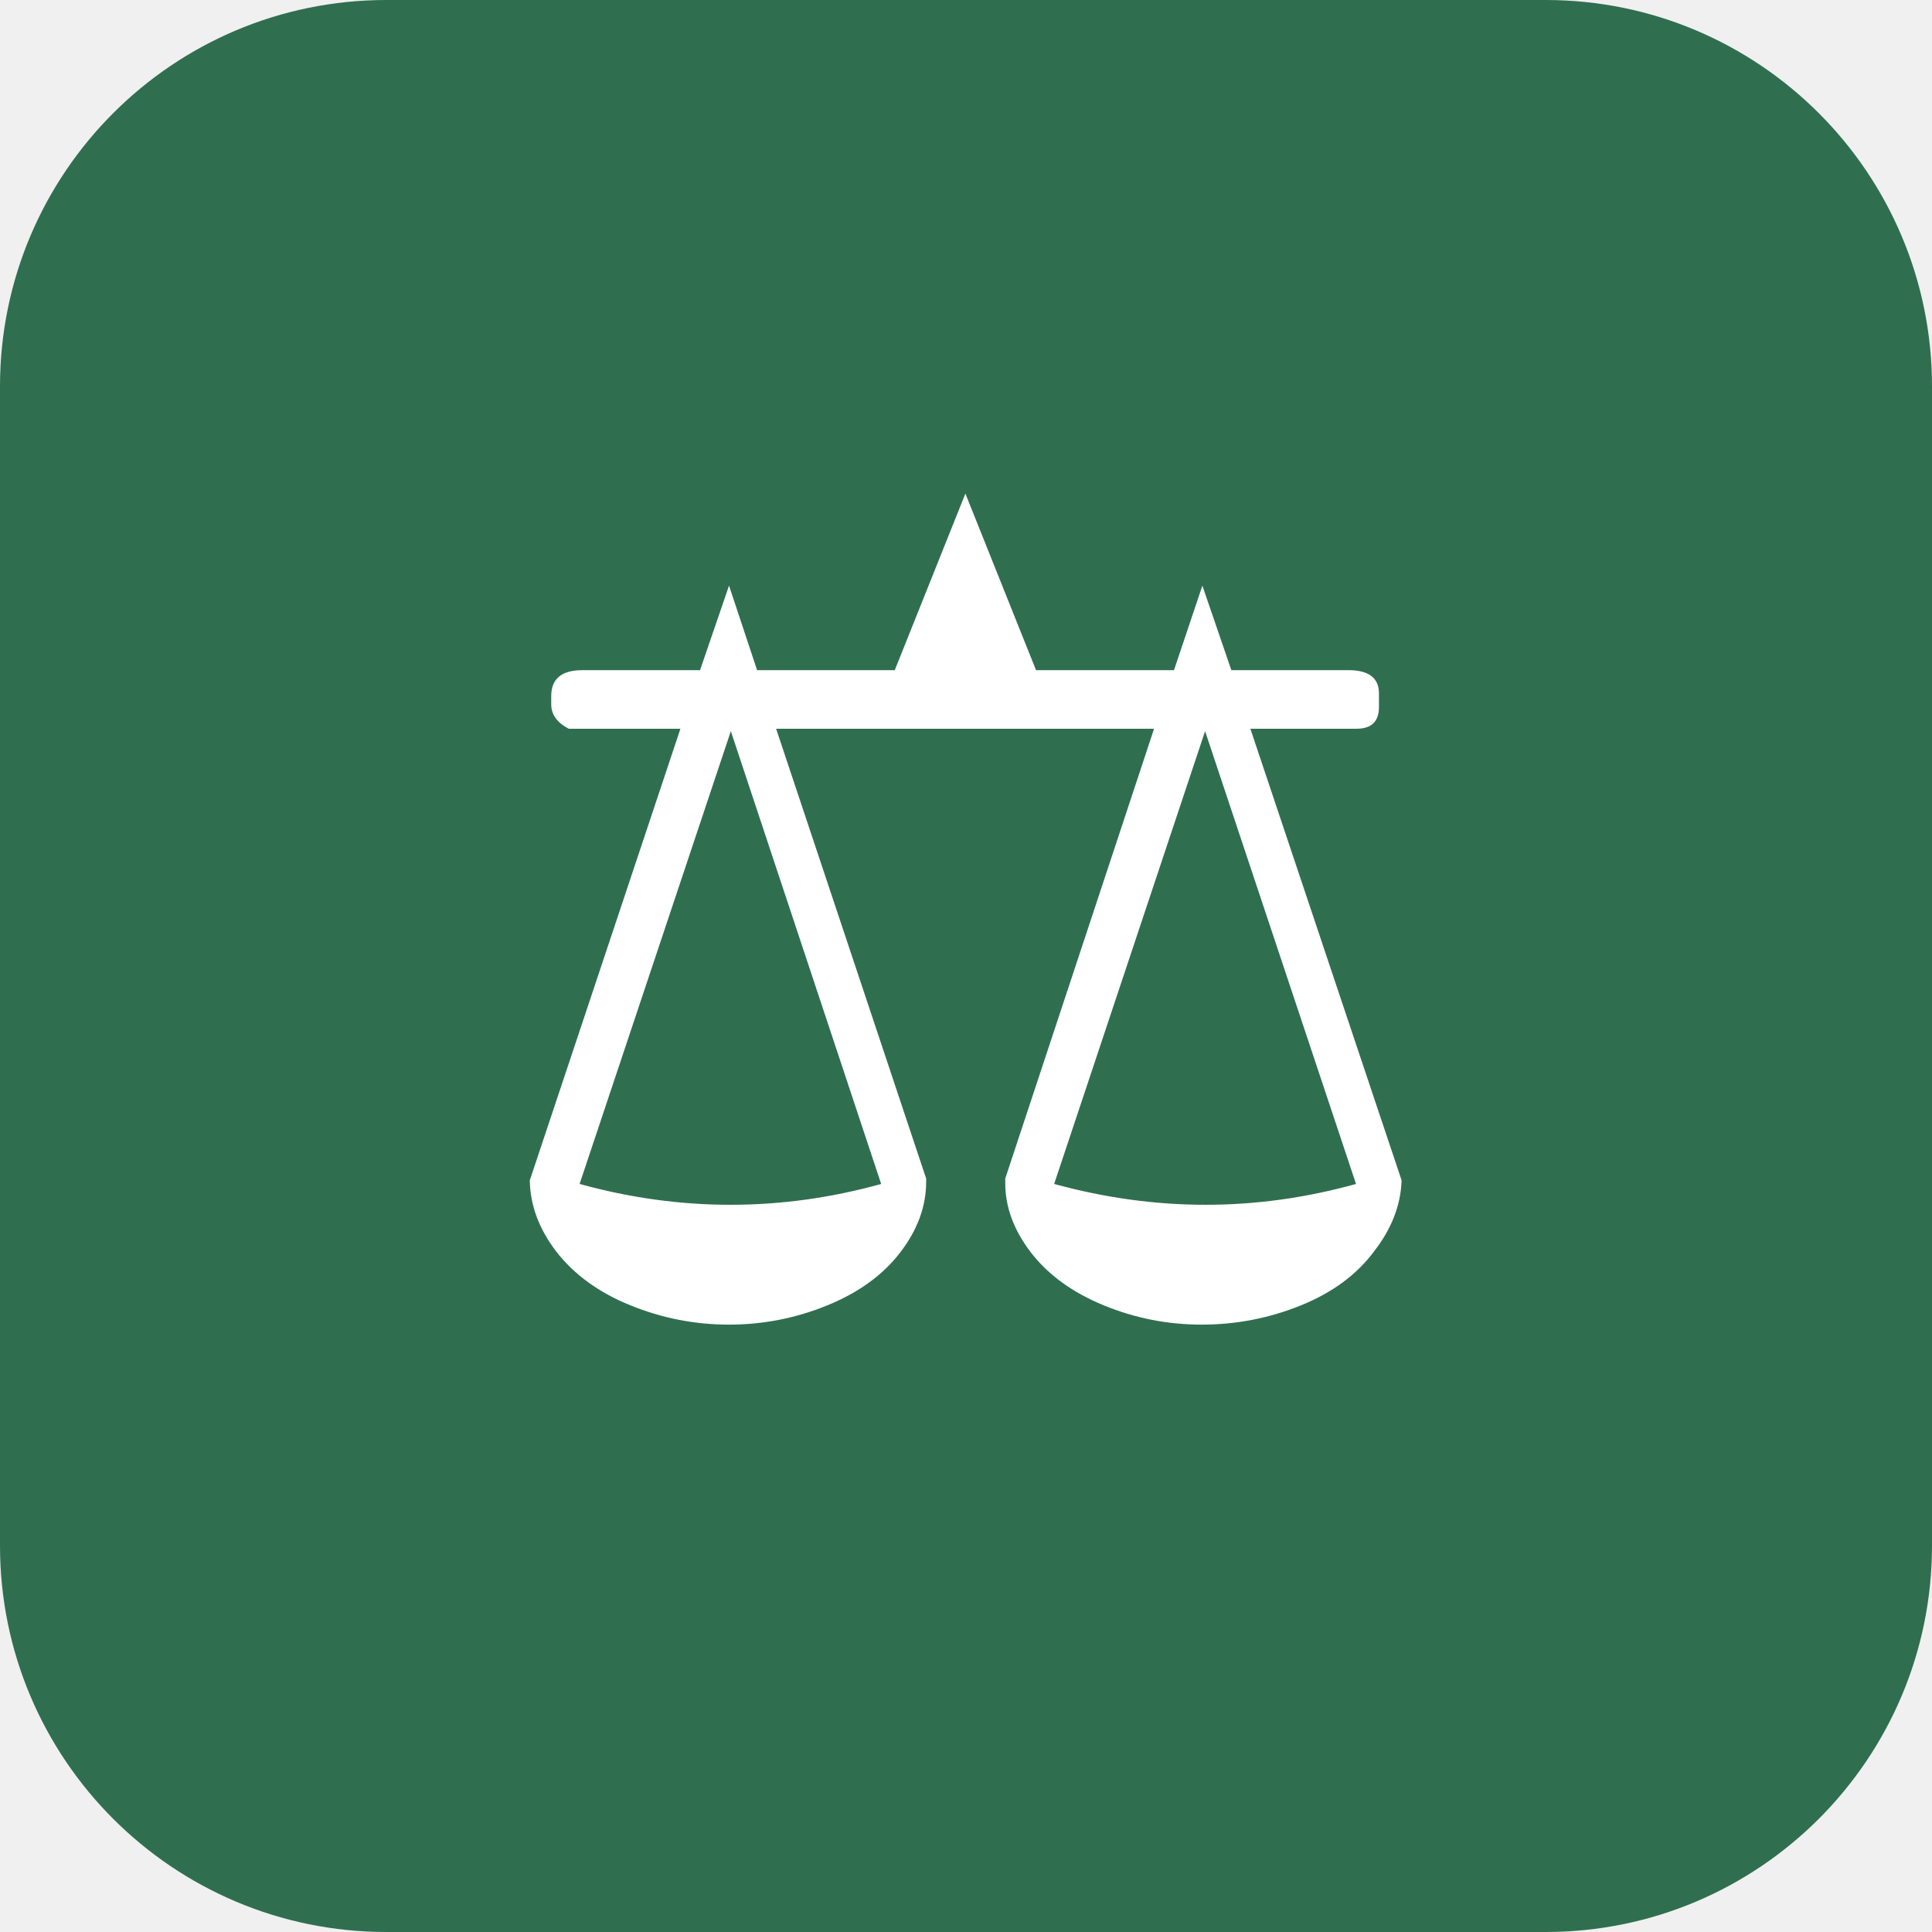
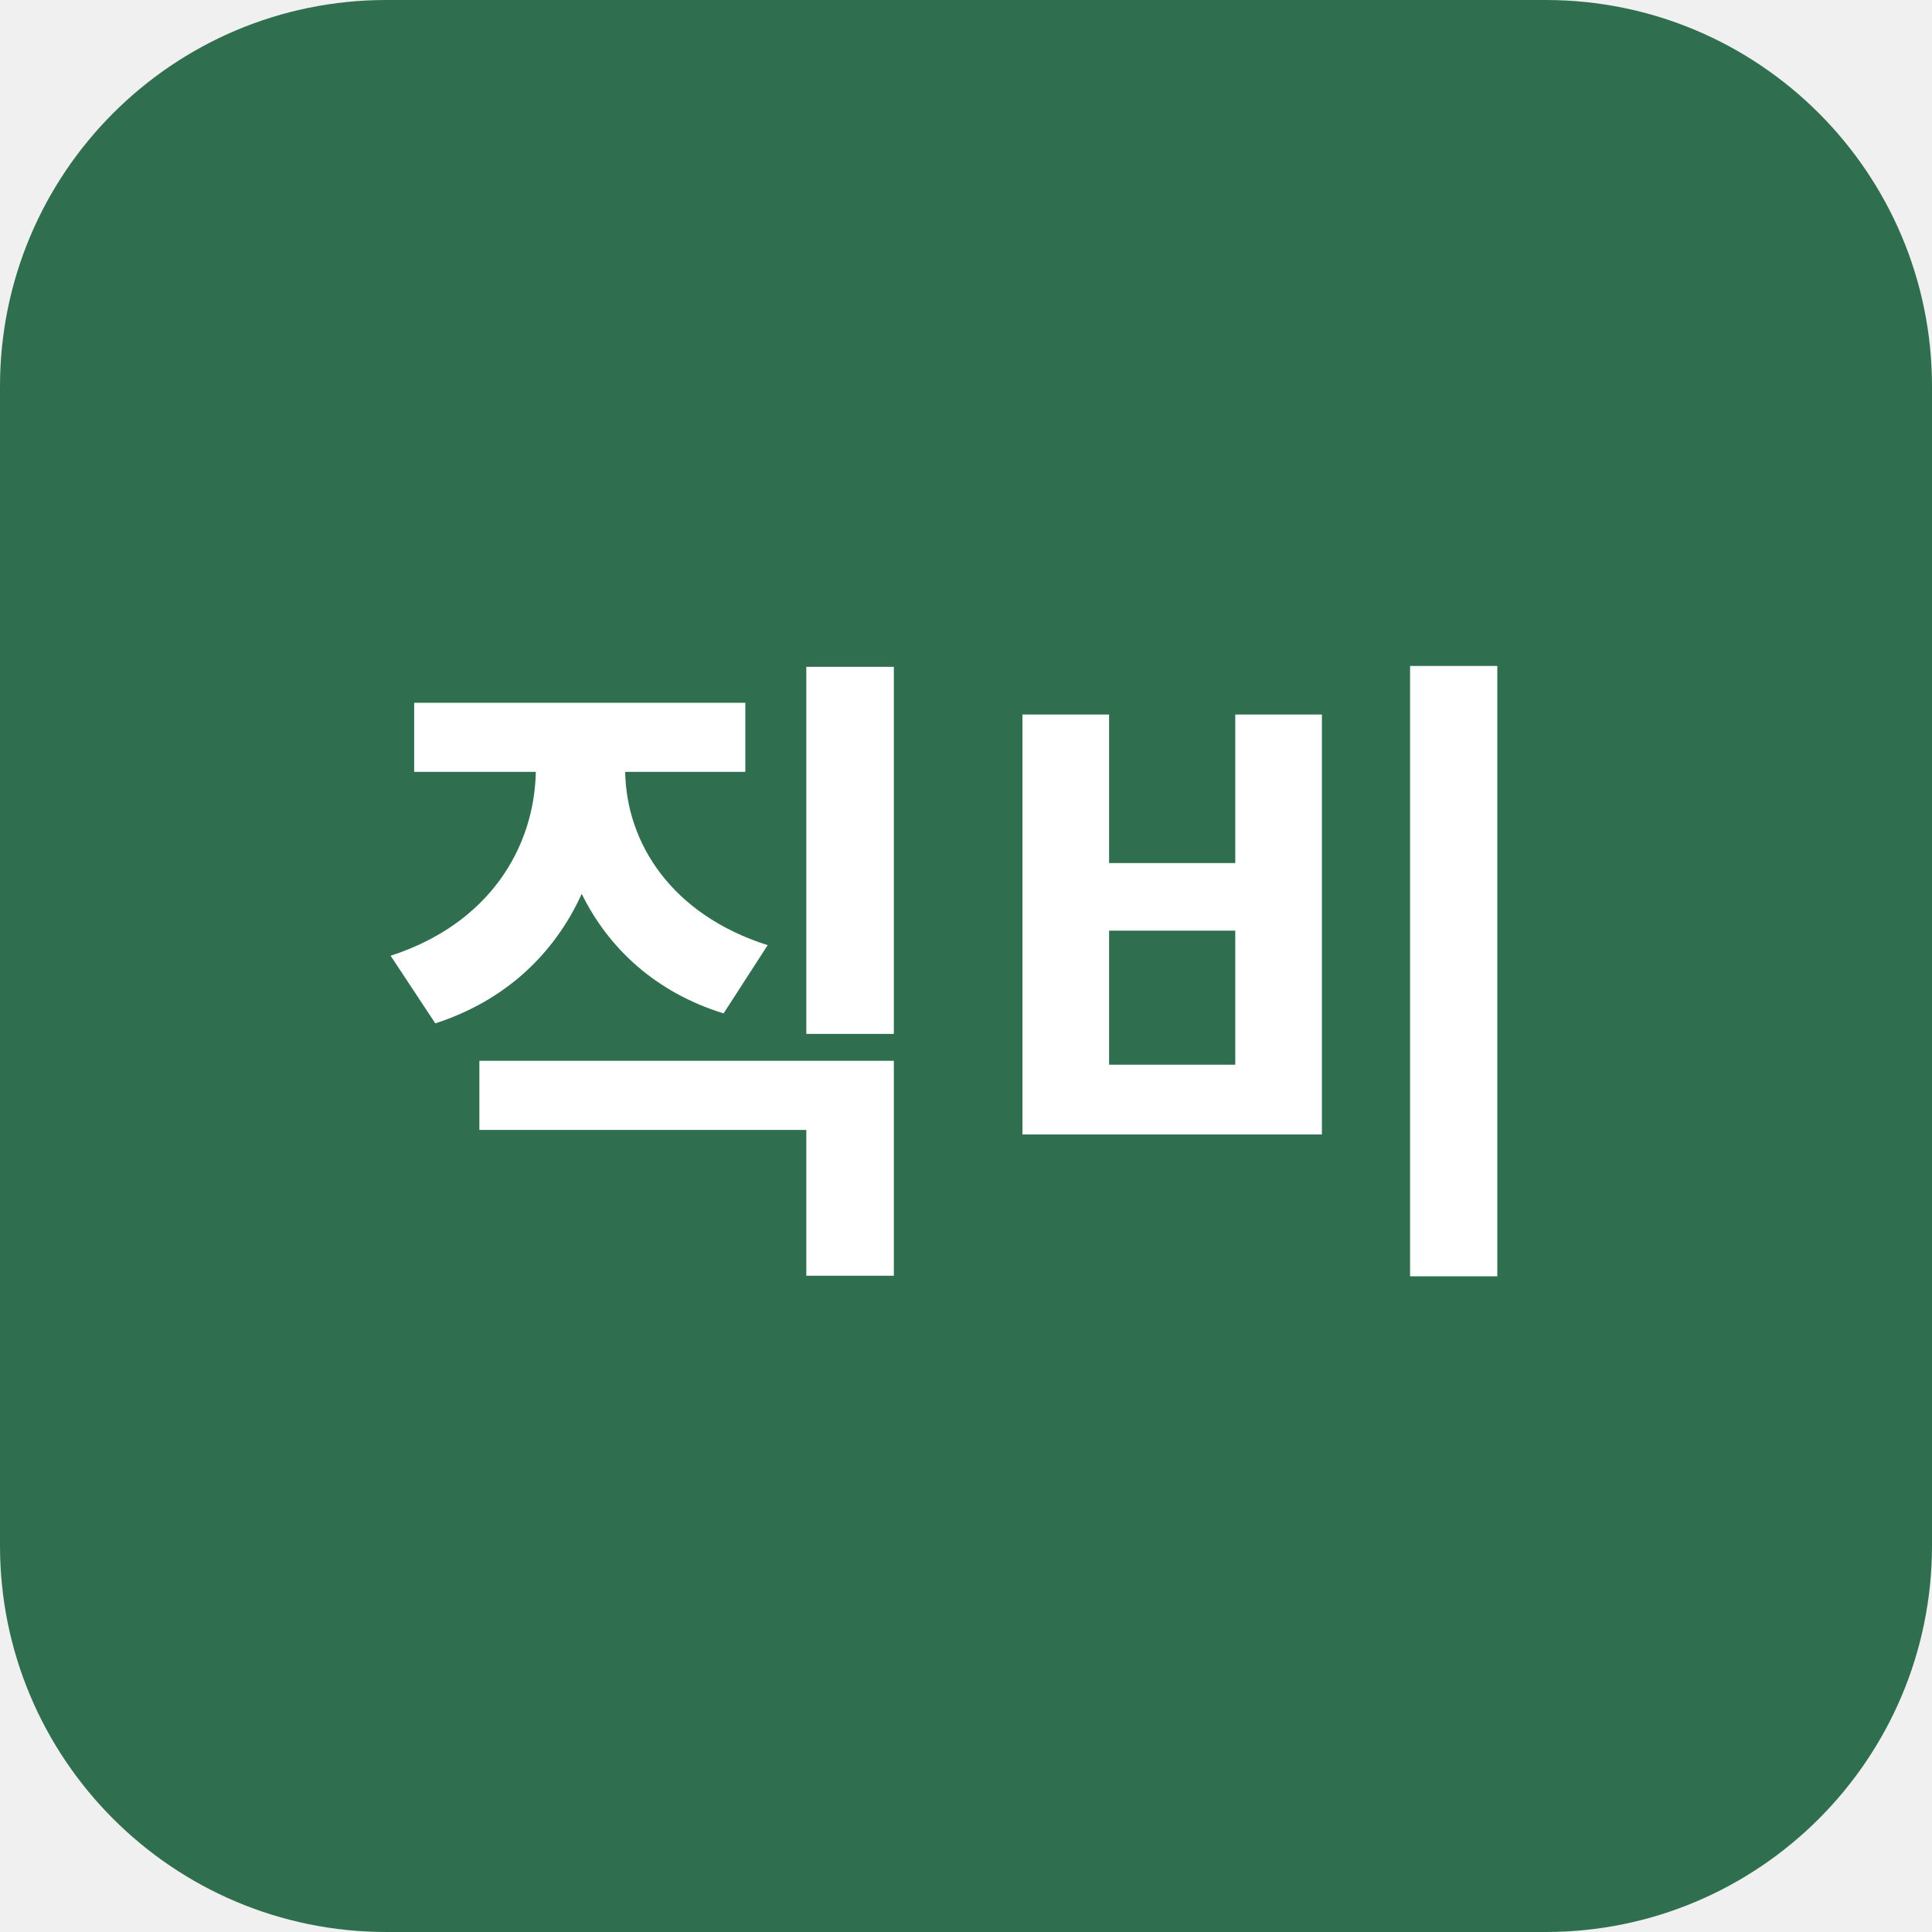
<svg xmlns="http://www.w3.org/2000/svg" viewBox="0 0 100 100">
  <rect width="100" height="100" rx="20" fill="#2f6f4f" />
-   <text x="50" y="68" font-size="58" text-anchor="middle" fill="white" font-family="sans-serif">⚖</text>
+   <text x="50" y="63" font-size="34" font-weight="700" text-anchor="middle" fill="white" font-family="sans-serif">직비</text>
</svg>
